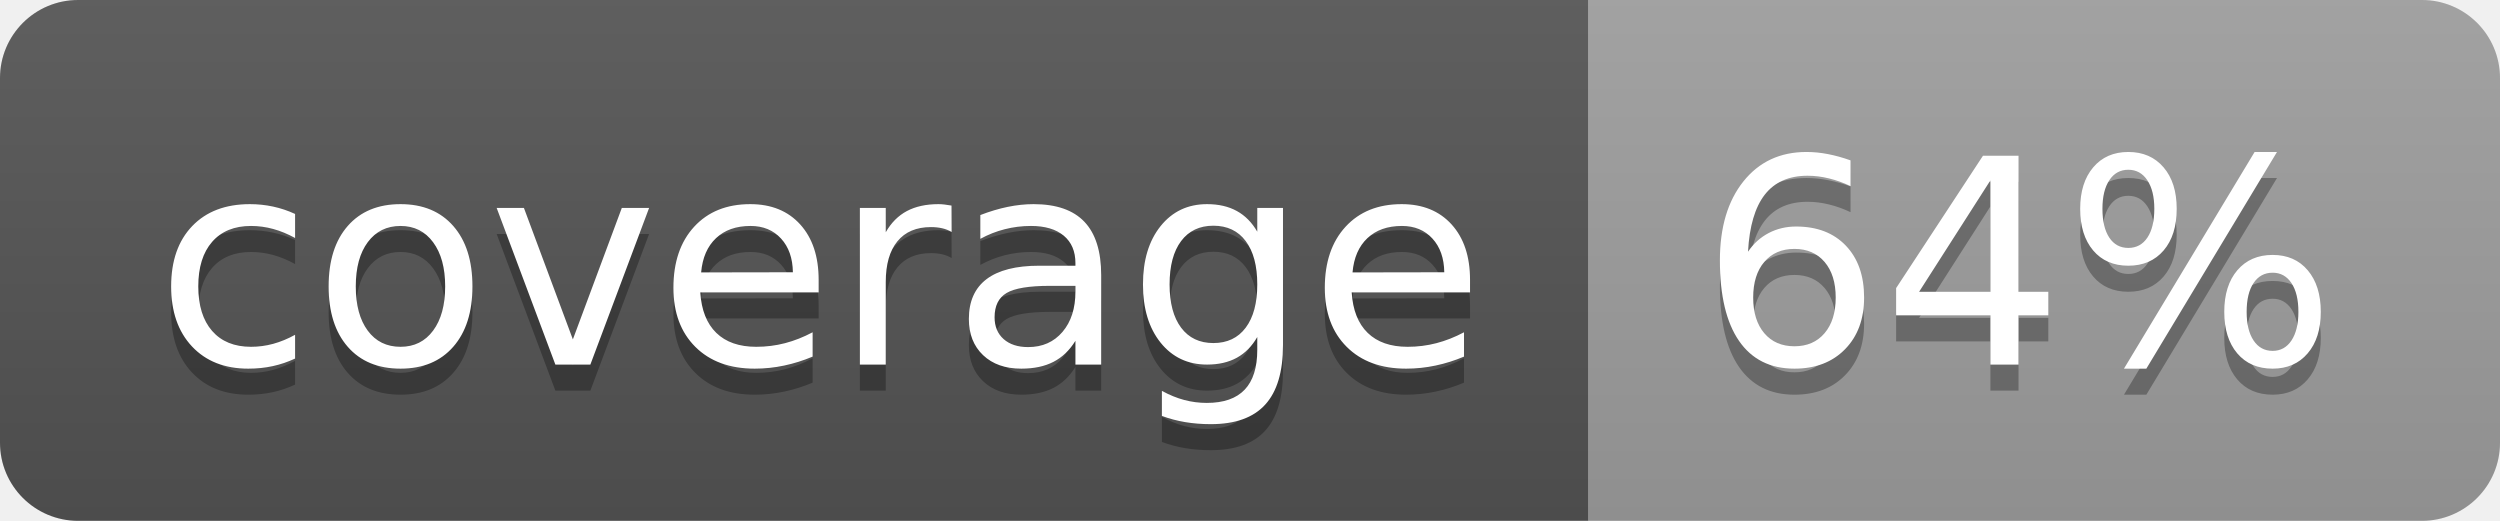
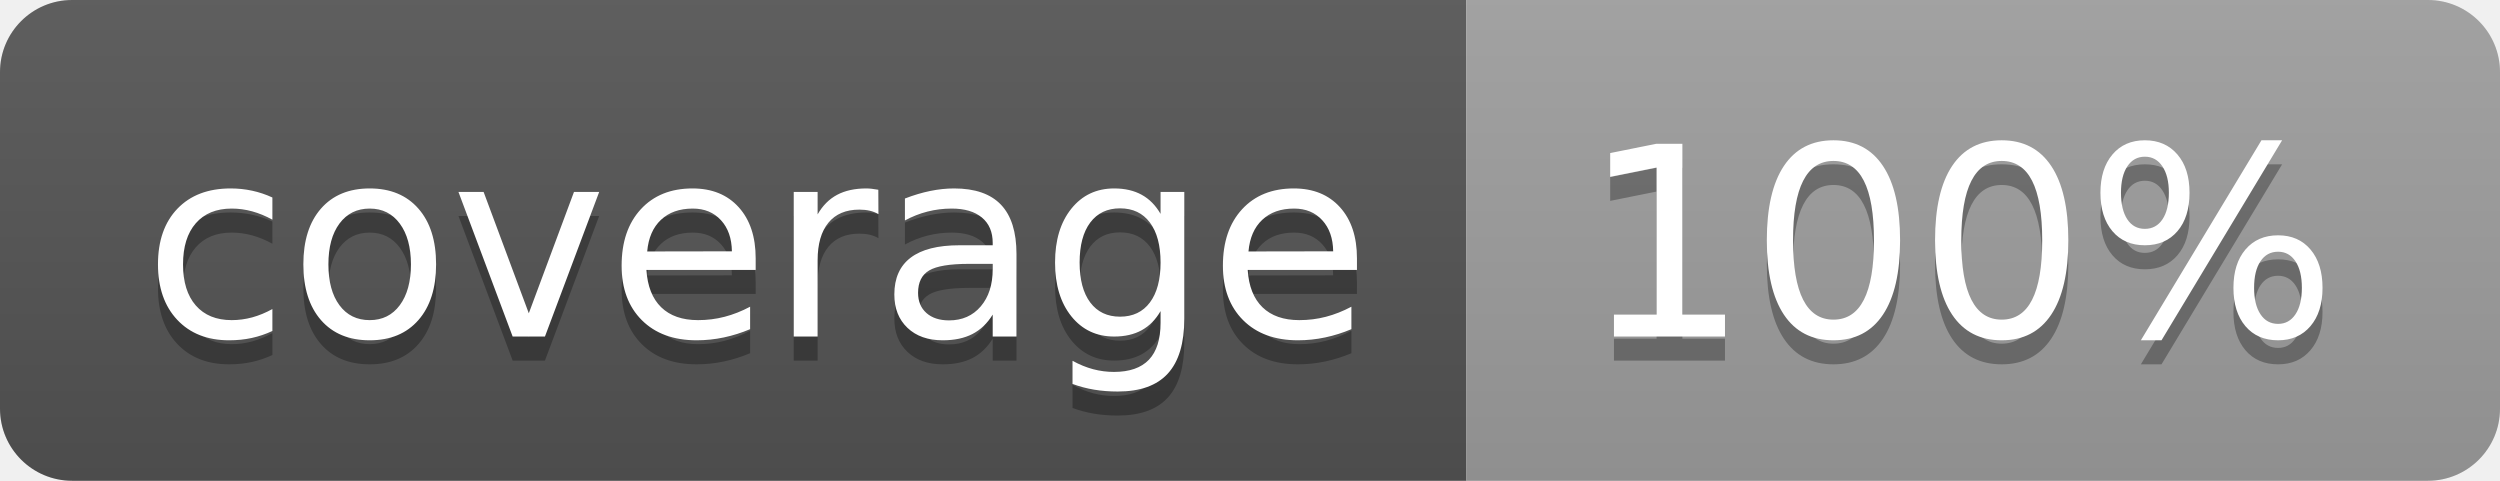
- <svg xmlns="http://www.w3.org/2000/svg" width="96" height="20">
+ <svg xmlns="http://www.w3.org/2000/svg" width="104" height="20">
  <linearGradient id="b" x2="0" y2="100%">
    <stop offset="0" stop-color="#bbb" stop-opacity=".1" />
    <stop offset="1" stop-opacity=".1" />
  </linearGradient>
  <clipPath id="a">
-     <rect width="96" height="20" rx="3" fill="#fff" />
+     <rect width="104" height="20" rx="3" fill="#fff" />
  </clipPath>
  <g clip-path="url(#a)">
    <path fill="#555" d="M0 0h61v20H0z" />
-     <path fill="#9F9F9F" d="M61 0h35v20H61z" />
-     <path fill="url(#b)" d="M0 0h96v20H0z" />
+     <path fill="#9F9F9F" d="M61 0h43v20H61z" />
+     <path fill="url(#b)" d="M0 0h104v20H0z" />
  </g>
  <g fill="#fff" text-anchor="middle" font-family="DejaVu Sans,Verdana,Geneva,sans-serif" font-size="110">
    <text x="315" y="150" fill="#010101" fill-opacity=".3" transform="scale(.1)" textLength="510">coverage</text>
    <text x="315" y="140" transform="scale(.1)" textLength="510">coverage</text>
-     <text x="775" y="150" fill="#010101" fill-opacity=".3" transform="scale(.1)" textLength="250">64%</text>
-     <text x="775" y="140" transform="scale(.1)" textLength="250">64%</text>
+     <text x="815" y="150" fill="#010101" fill-opacity=".3" transform="scale(.1)" textLength="330">100%</text>
+     <text x="815" y="140" transform="scale(.1)" textLength="330">100%</text>
  </g>
</svg>
